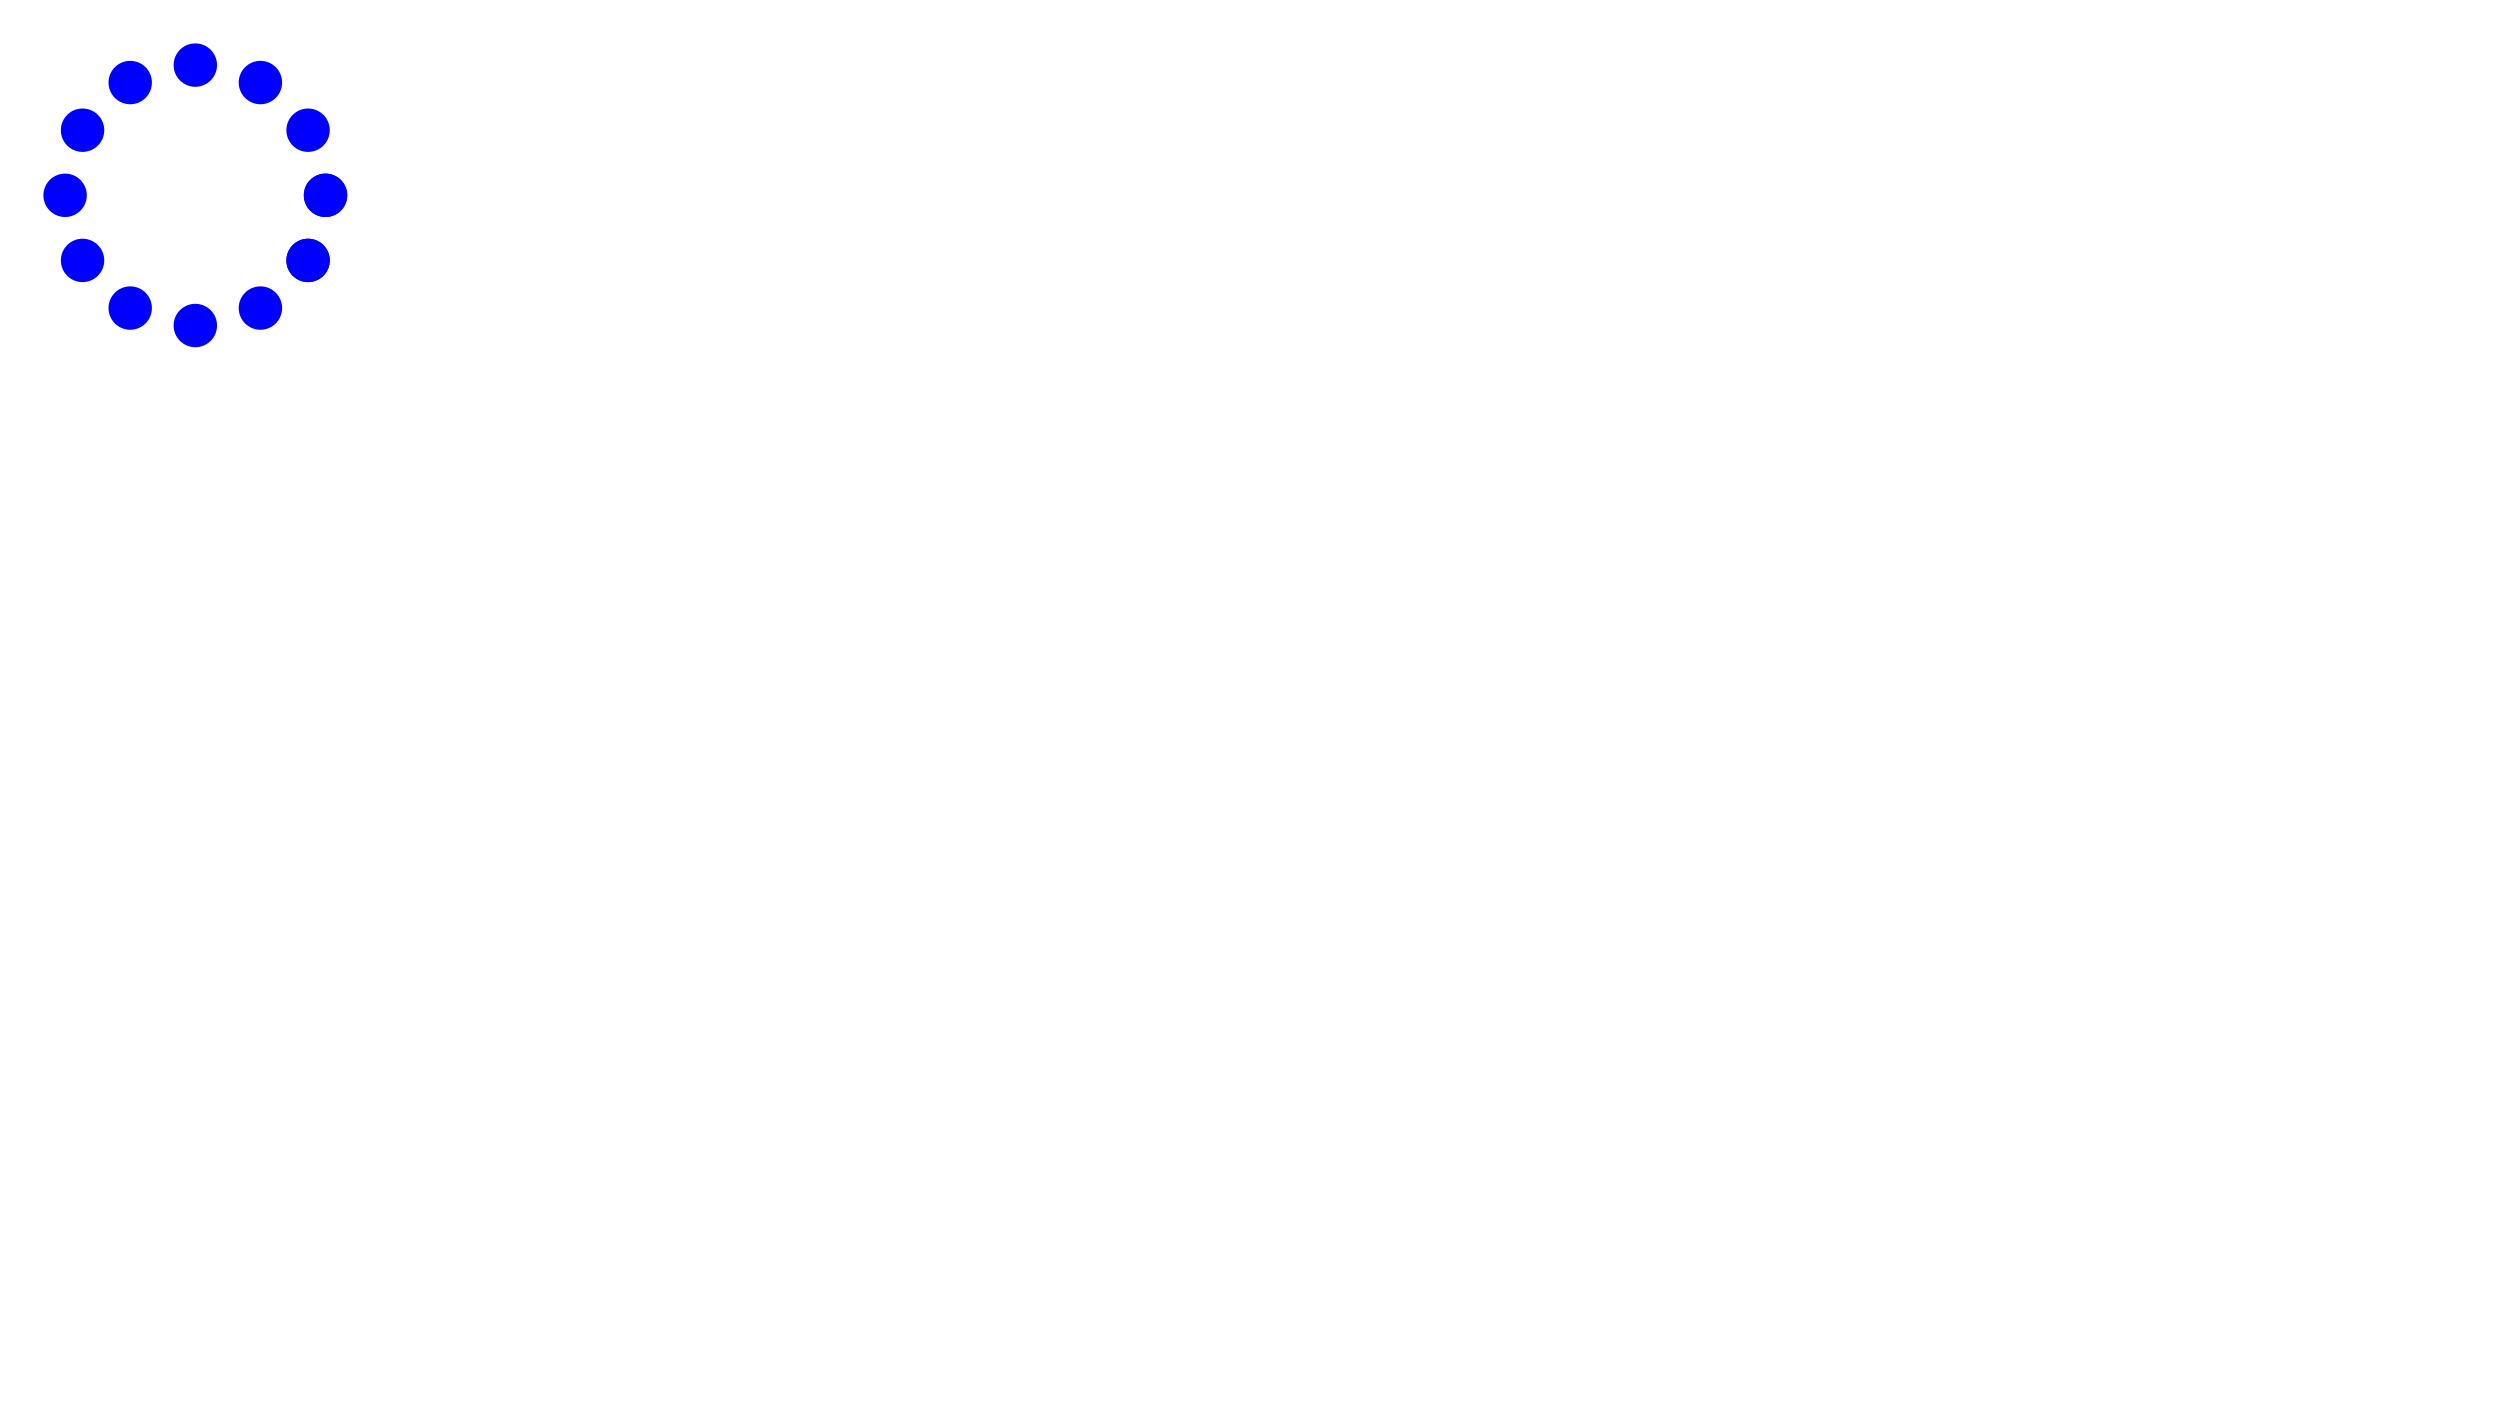
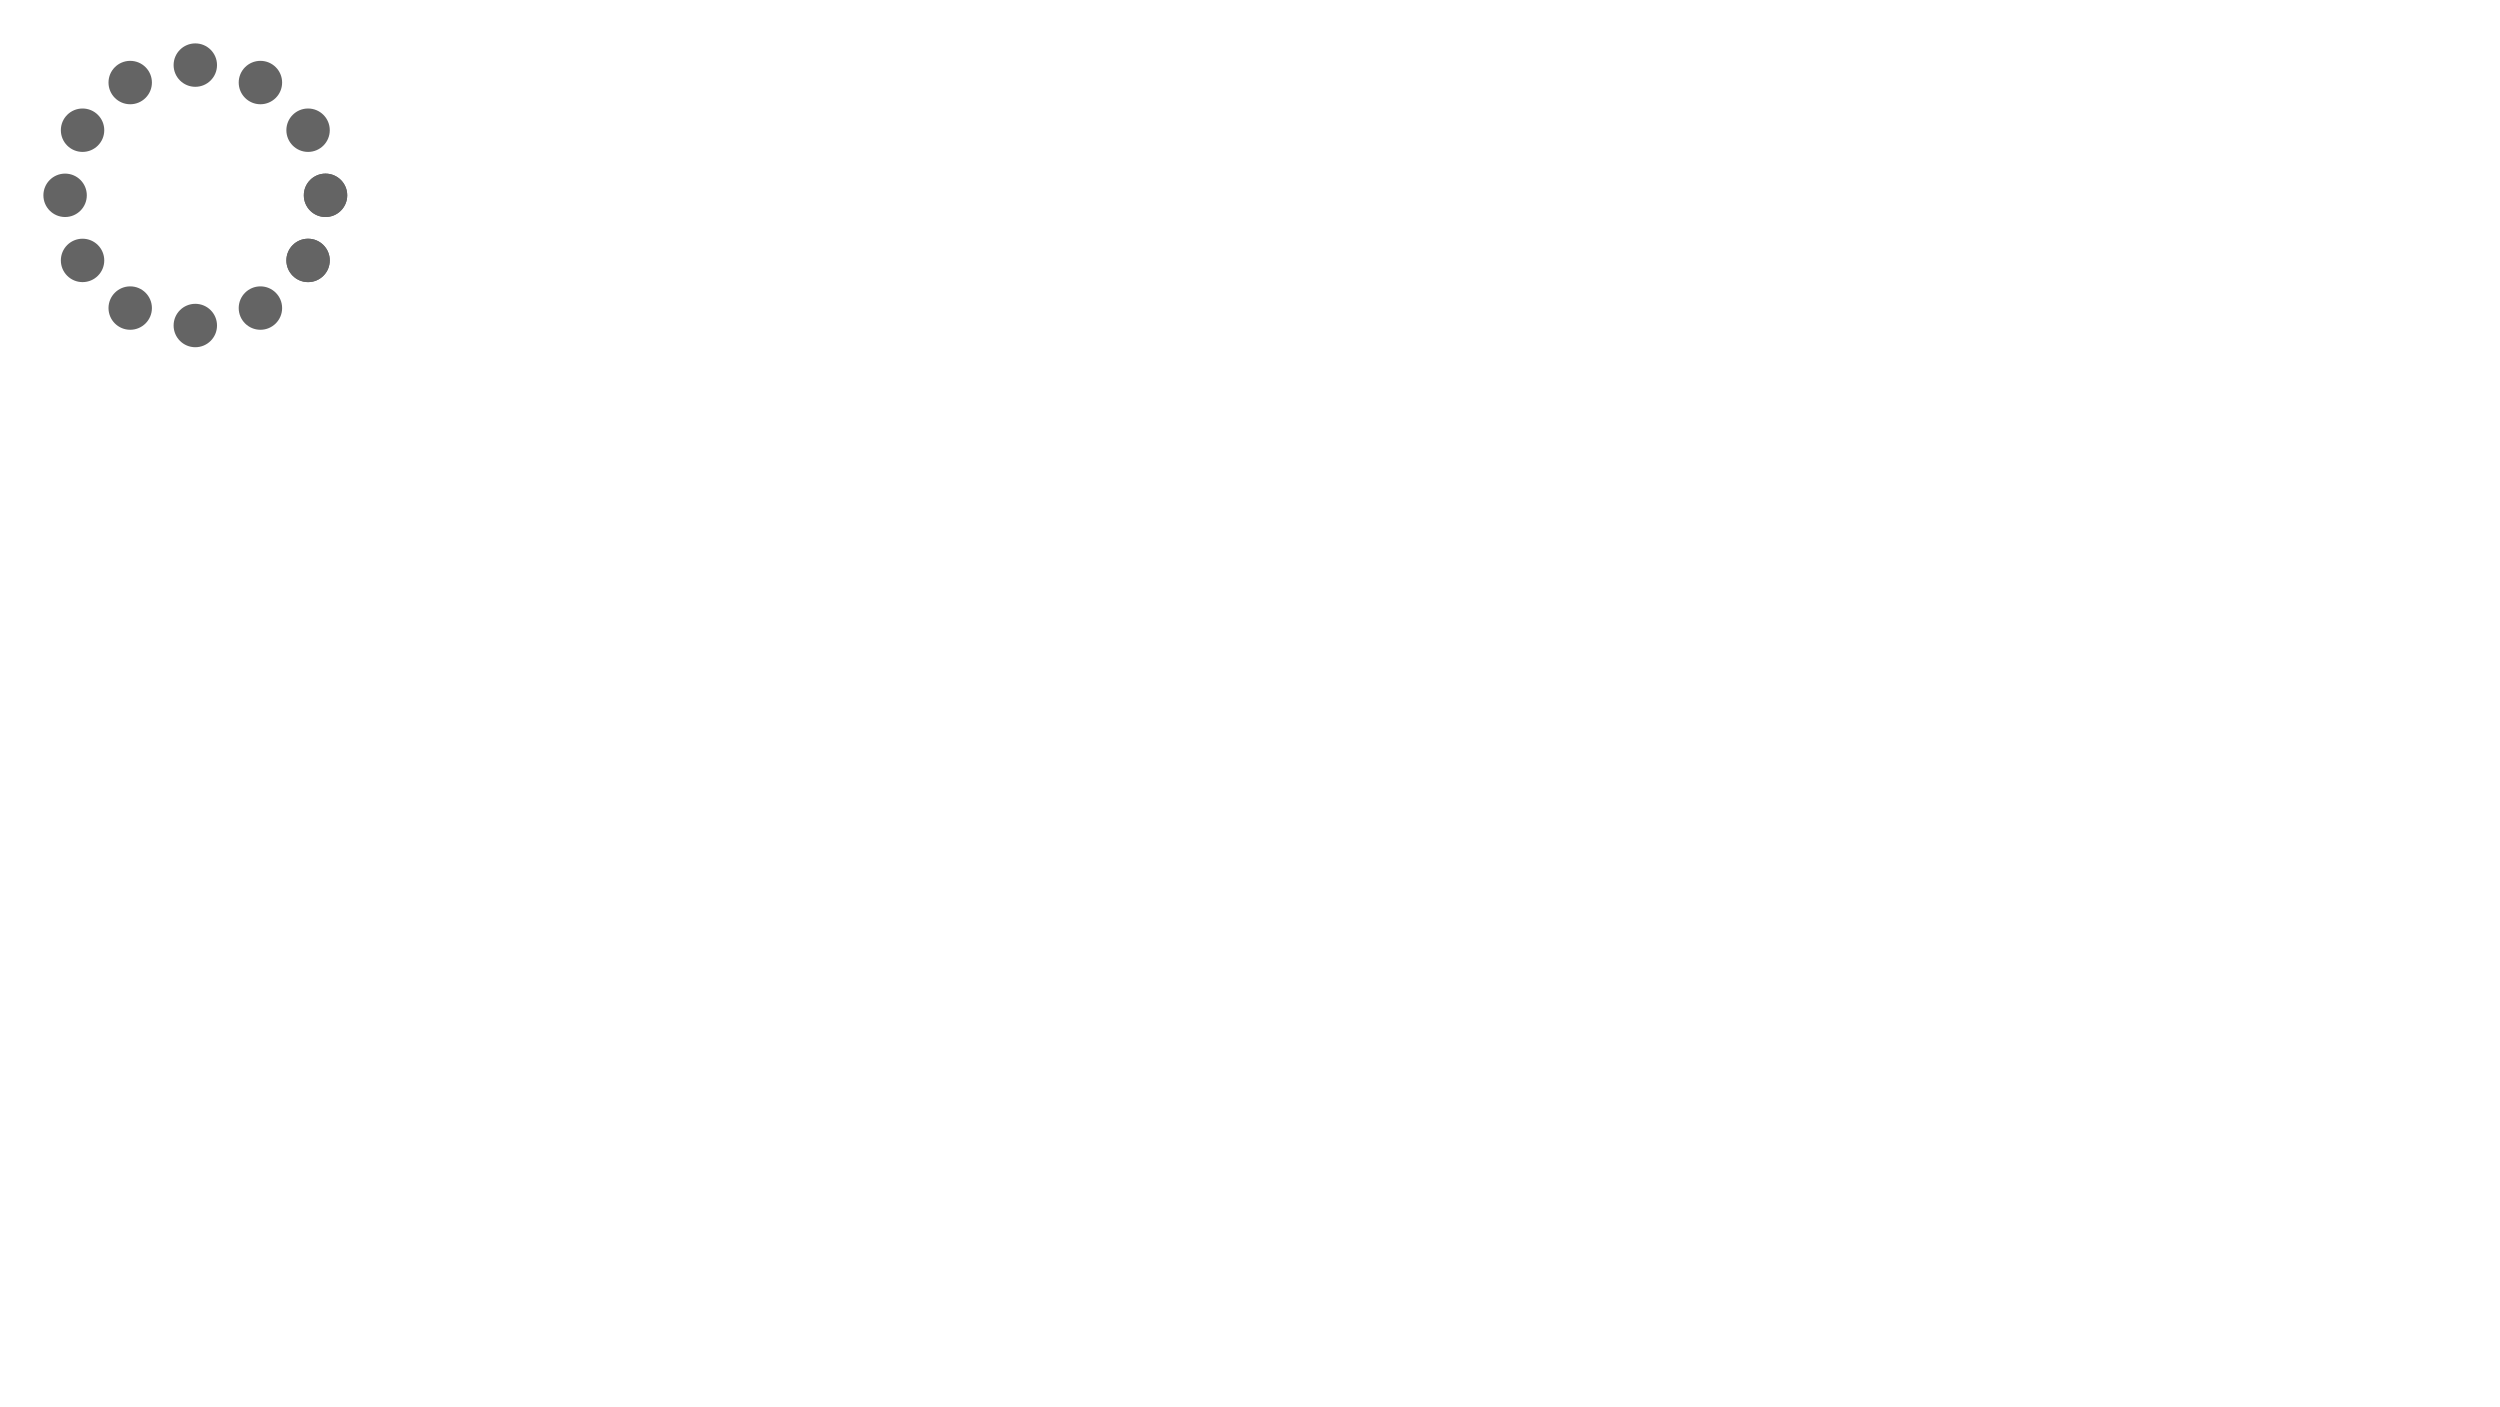
<svg xmlns="http://www.w3.org/2000/svg" width="1920.00" height="1080.00">
-   <circle cx="250.00" cy="150.00" r="16.67" style="fill:rgb(0, 0, 255)" />
-   <circle cx="236.60" cy="200.00" r="16.67" style="fill:rgb(0, 0, 255)" />
-   <circle cx="200.00" cy="236.60" r="16.67" style="fill:rgb(0, 0, 255)" />
-   <circle cx="150.00" cy="250.00" r="16.67" style="fill:rgb(0, 0, 255)" />
-   <circle cx="100.00" cy="236.60" r="16.67" style="fill:rgb(0, 0, 255)" />
-   <circle cx="63.40" cy="200.00" r="16.67" style="fill:rgb(0, 0, 255)" />
-   <circle cx="50.00" cy="150.00" r="16.67" style="fill:rgb(0, 0, 255)" />
-   <circle cx="63.40" cy="100.00" r="16.67" style="fill:rgb(0, 0, 255)" />
-   <circle cx="100.00" cy="63.40" r="16.67" style="fill:rgb(0, 0, 255)" />
-   <circle cx="150.00" cy="50.00" r="16.67" style="fill:rgb(0, 0, 255)" />
-   <circle cx="200.00" cy="63.40" r="16.67" style="fill:rgb(0, 0, 255)" />
-   <circle cx="236.60" cy="100.00" r="16.67" style="fill:rgb(0, 0, 255)" />
-   <circle cx="250.00" cy="150.00" r="16.67" style="fill:rgb(0, 0, 255)" />
-   <circle cx="236.60" cy="200.00" r="16.67" style="fill:rgb(0, 0, 255)" />
+   <circle cx="250.00" cy="150.00" r="16.67" style="fill:rgb(100,100,100)" />
+   <circle cx="236.60" cy="200.00" r="16.67" style="fill:rgb(100,100,100)" />
+   <circle cx="200.00" cy="236.60" r="16.67" style="fill:rgb(100,100,100)" />
+   <circle cx="150.00" cy="250.00" r="16.67" style="fill:rgb(100,100,100)" />
+   <circle cx="100.00" cy="236.60" r="16.67" style="fill:rgb(100,100,100)" />
+   <circle cx="63.40" cy="200.00" r="16.67" style="fill:rgb(100,100,100)" />
+   <circle cx="50.00" cy="150.00" r="16.67" style="fill:rgb(100,100,100)" />
+   <circle cx="63.40" cy="100.00" r="16.67" style="fill:rgb(100,100,100)" />
+   <circle cx="100.00" cy="63.40" r="16.67" style="fill:rgb(100,100,100)" />
+   <circle cx="150.00" cy="50.00" r="16.67" style="fill:rgb(100,100,100)" />
+   <circle cx="200.00" cy="63.40" r="16.67" style="fill:rgb(100,100,100)" />
+   <circle cx="236.60" cy="100.00" r="16.67" style="fill:rgb(100,100,100)" />
+   <circle cx="250.00" cy="150.00" r="16.67" style="fill:rgb(100,100,100)" />
+   <circle cx="236.60" cy="200.00" r="16.67" style="fill:rgb(100,100,100)" />
</svg>
